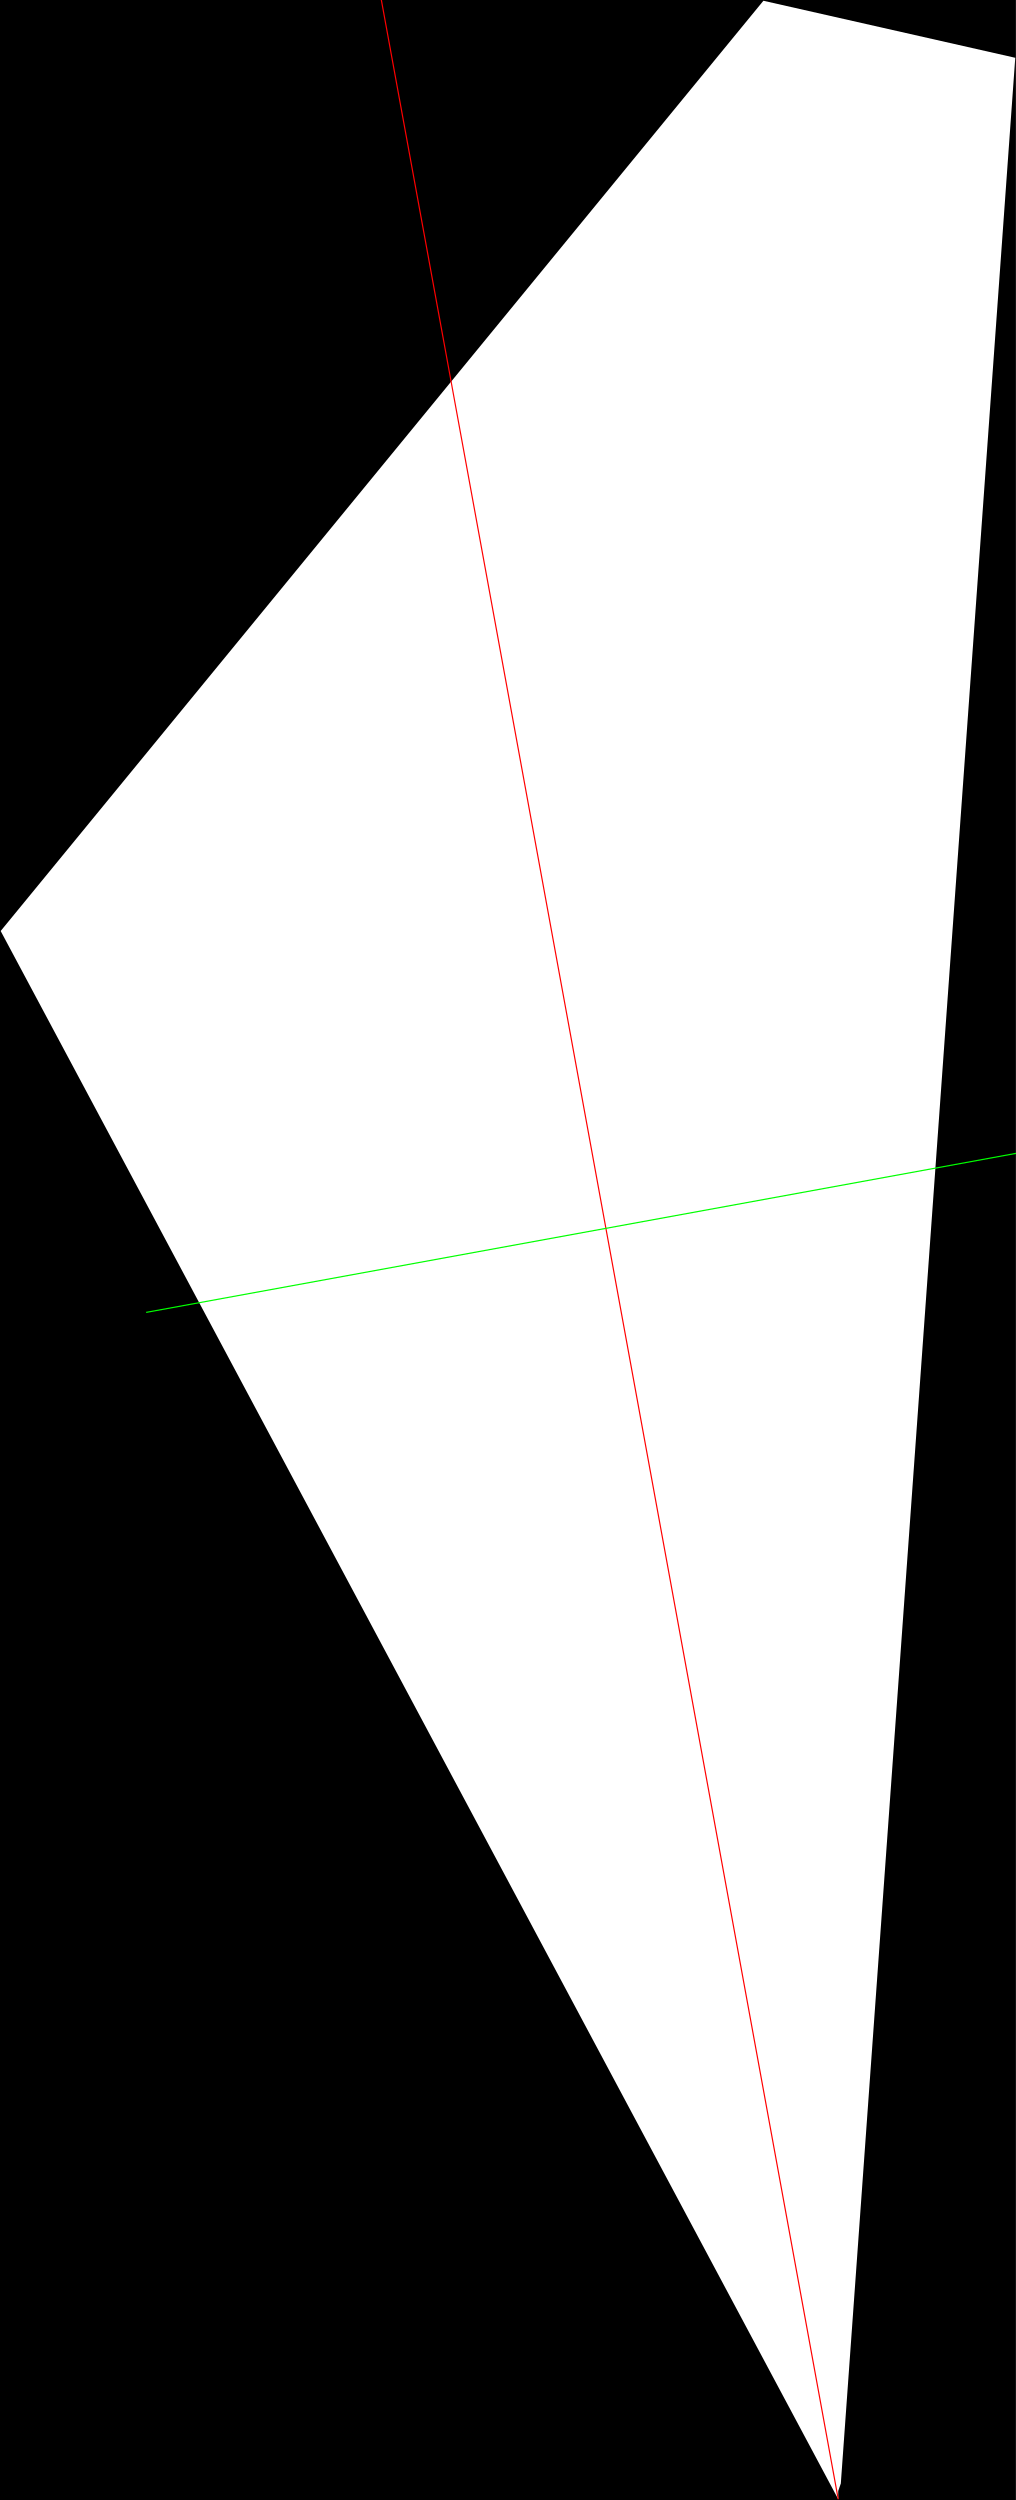
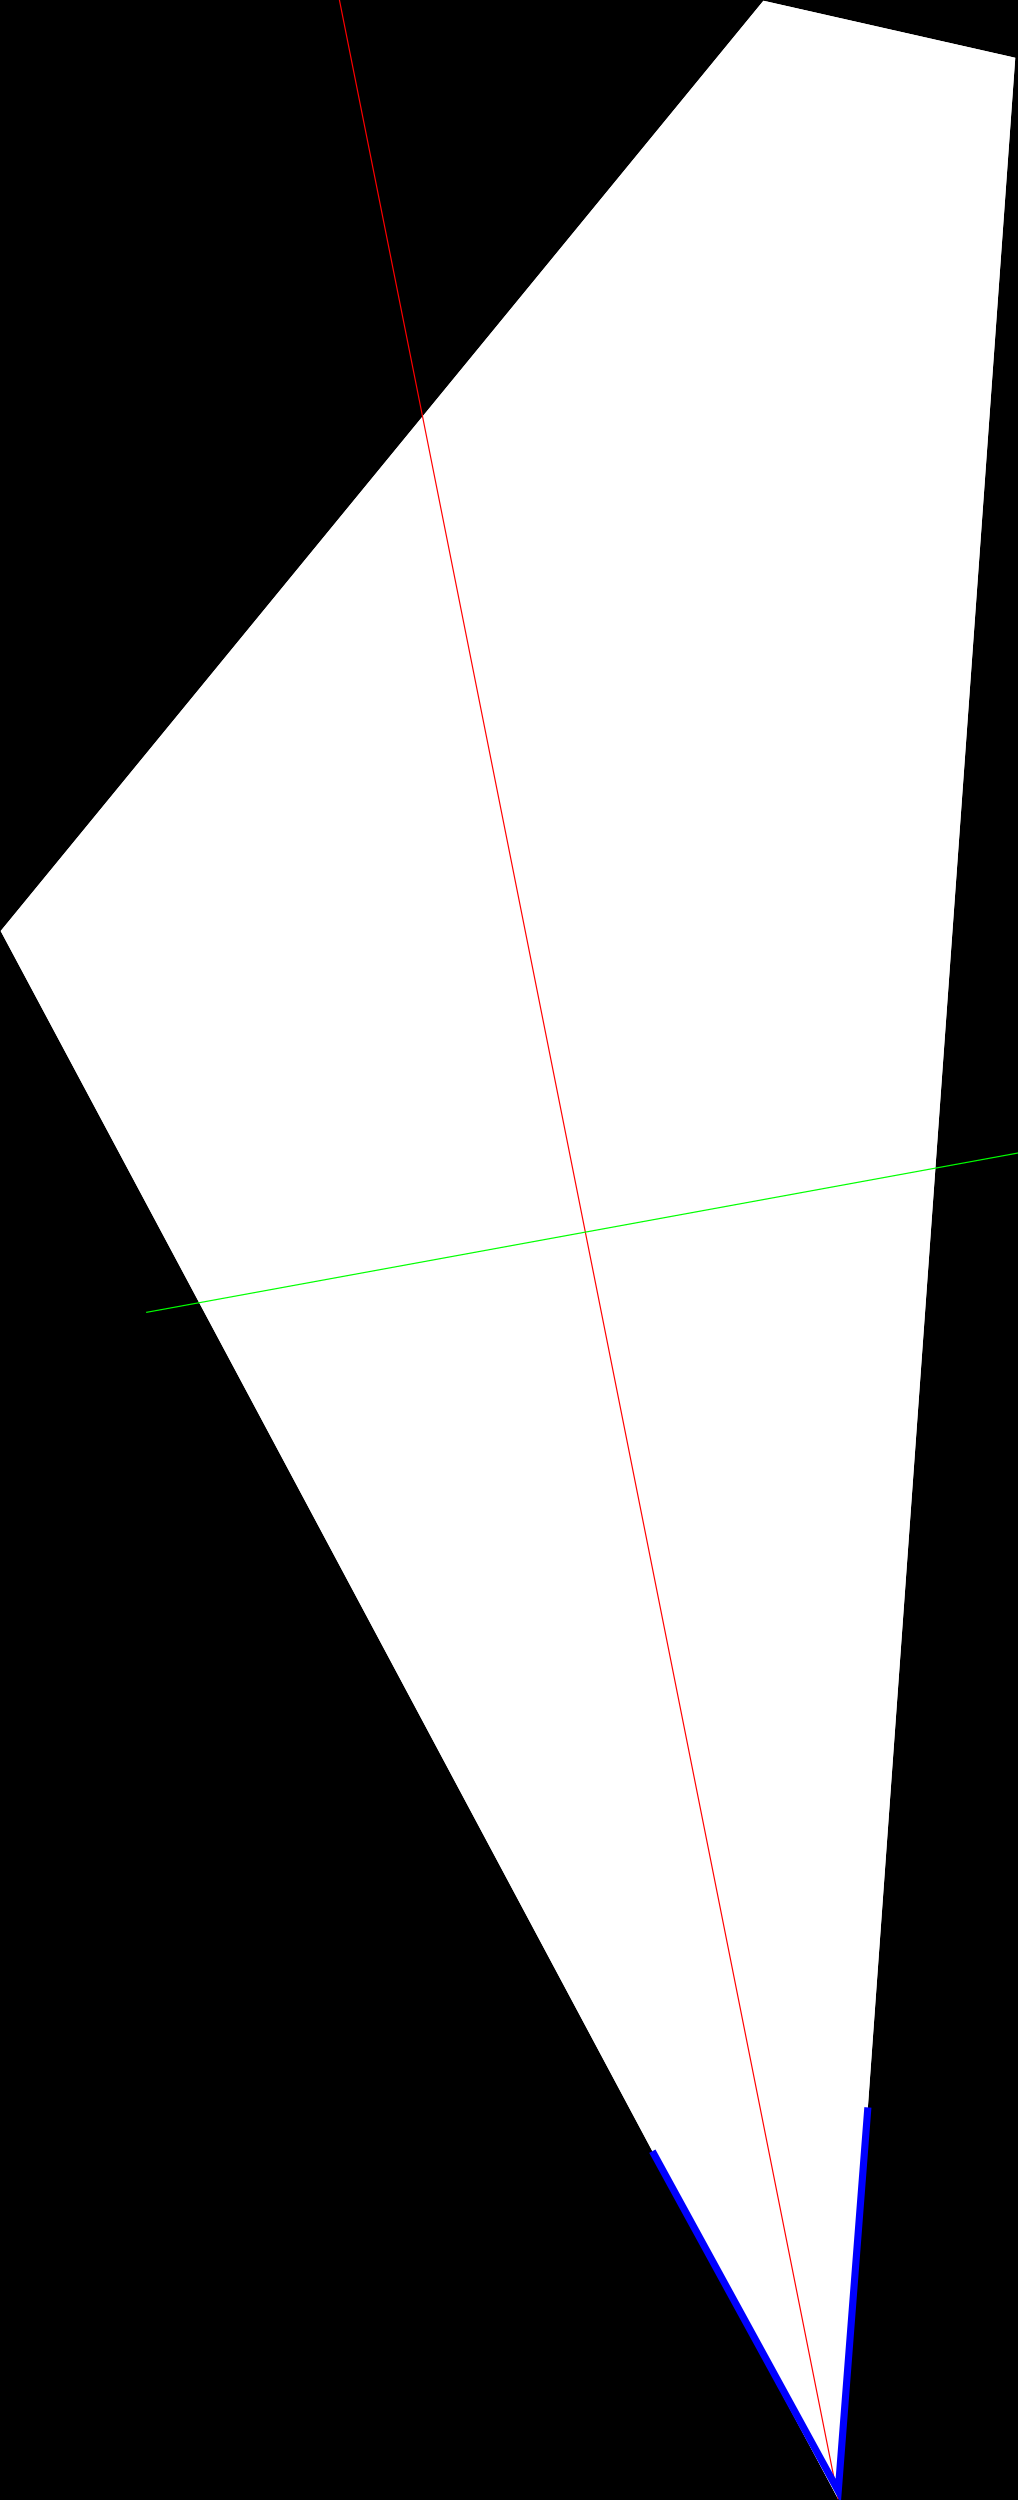
- <svg xmlns="http://www.w3.org/2000/svg" version="1.1" id="Layer_1" x="0px" y="0px" width="855px" height="2104px" viewBox="0 0 855 2104" enable-background="new 0 0 855 2104" xml:space="preserve">
+ <svg xmlns="http://www.w3.org/2000/svg" version="1.1" id="Layer_1" x="0px" y="0px" width="856px" height="2104px" viewBox="0 0 856 2104" enable-background="new 0 0 856 2104" xml:space="preserve">
+   <path d="M-18.667-9.167V2117.5H868V-9.167H-18.667z M707.642,2090.108l-2.18,6.261v7L0.552,783.533L642.472,0.63l211.975,47.995  L707.642,2090.108z" />
  <path fill="#FFFFFF" d="M705.463,2103.369L0.552,783.533L642.472,0.63l211.975,47.995L707.642,2090.108l-2.18,6.261V2103.369  L705.463,2103.369z" />
-   <path d="M0,0v2104h855V0H0z M707.642,2090.108l-2.18,6.261v7L0.552,783.533L642.472,0.63l211.975,47.995L707.642,2090.108z" />
-   <line fill="none" stroke="#FF0000" stroke-miterlimit="10" x1="705.463" y1="2103.369" x2="314.389" y2="-35.832" />
+   <line fill="none" stroke="#FF0000" stroke-miterlimit="10" x1="705.463" y1="2103.369" x2="278.5" y2="-35.832" />
  <line fill="none" stroke="#00FF00" stroke-miterlimit="10" x1="921.653" y1="958.5" x2="123" y2="1104.504" />
+   <polyline fill="none" stroke="#0000FF" stroke-width="6" stroke-miterlimit="10" points="549.006,1810.429 705.463,2096.369   730.402,1773.601 " />
</svg>
